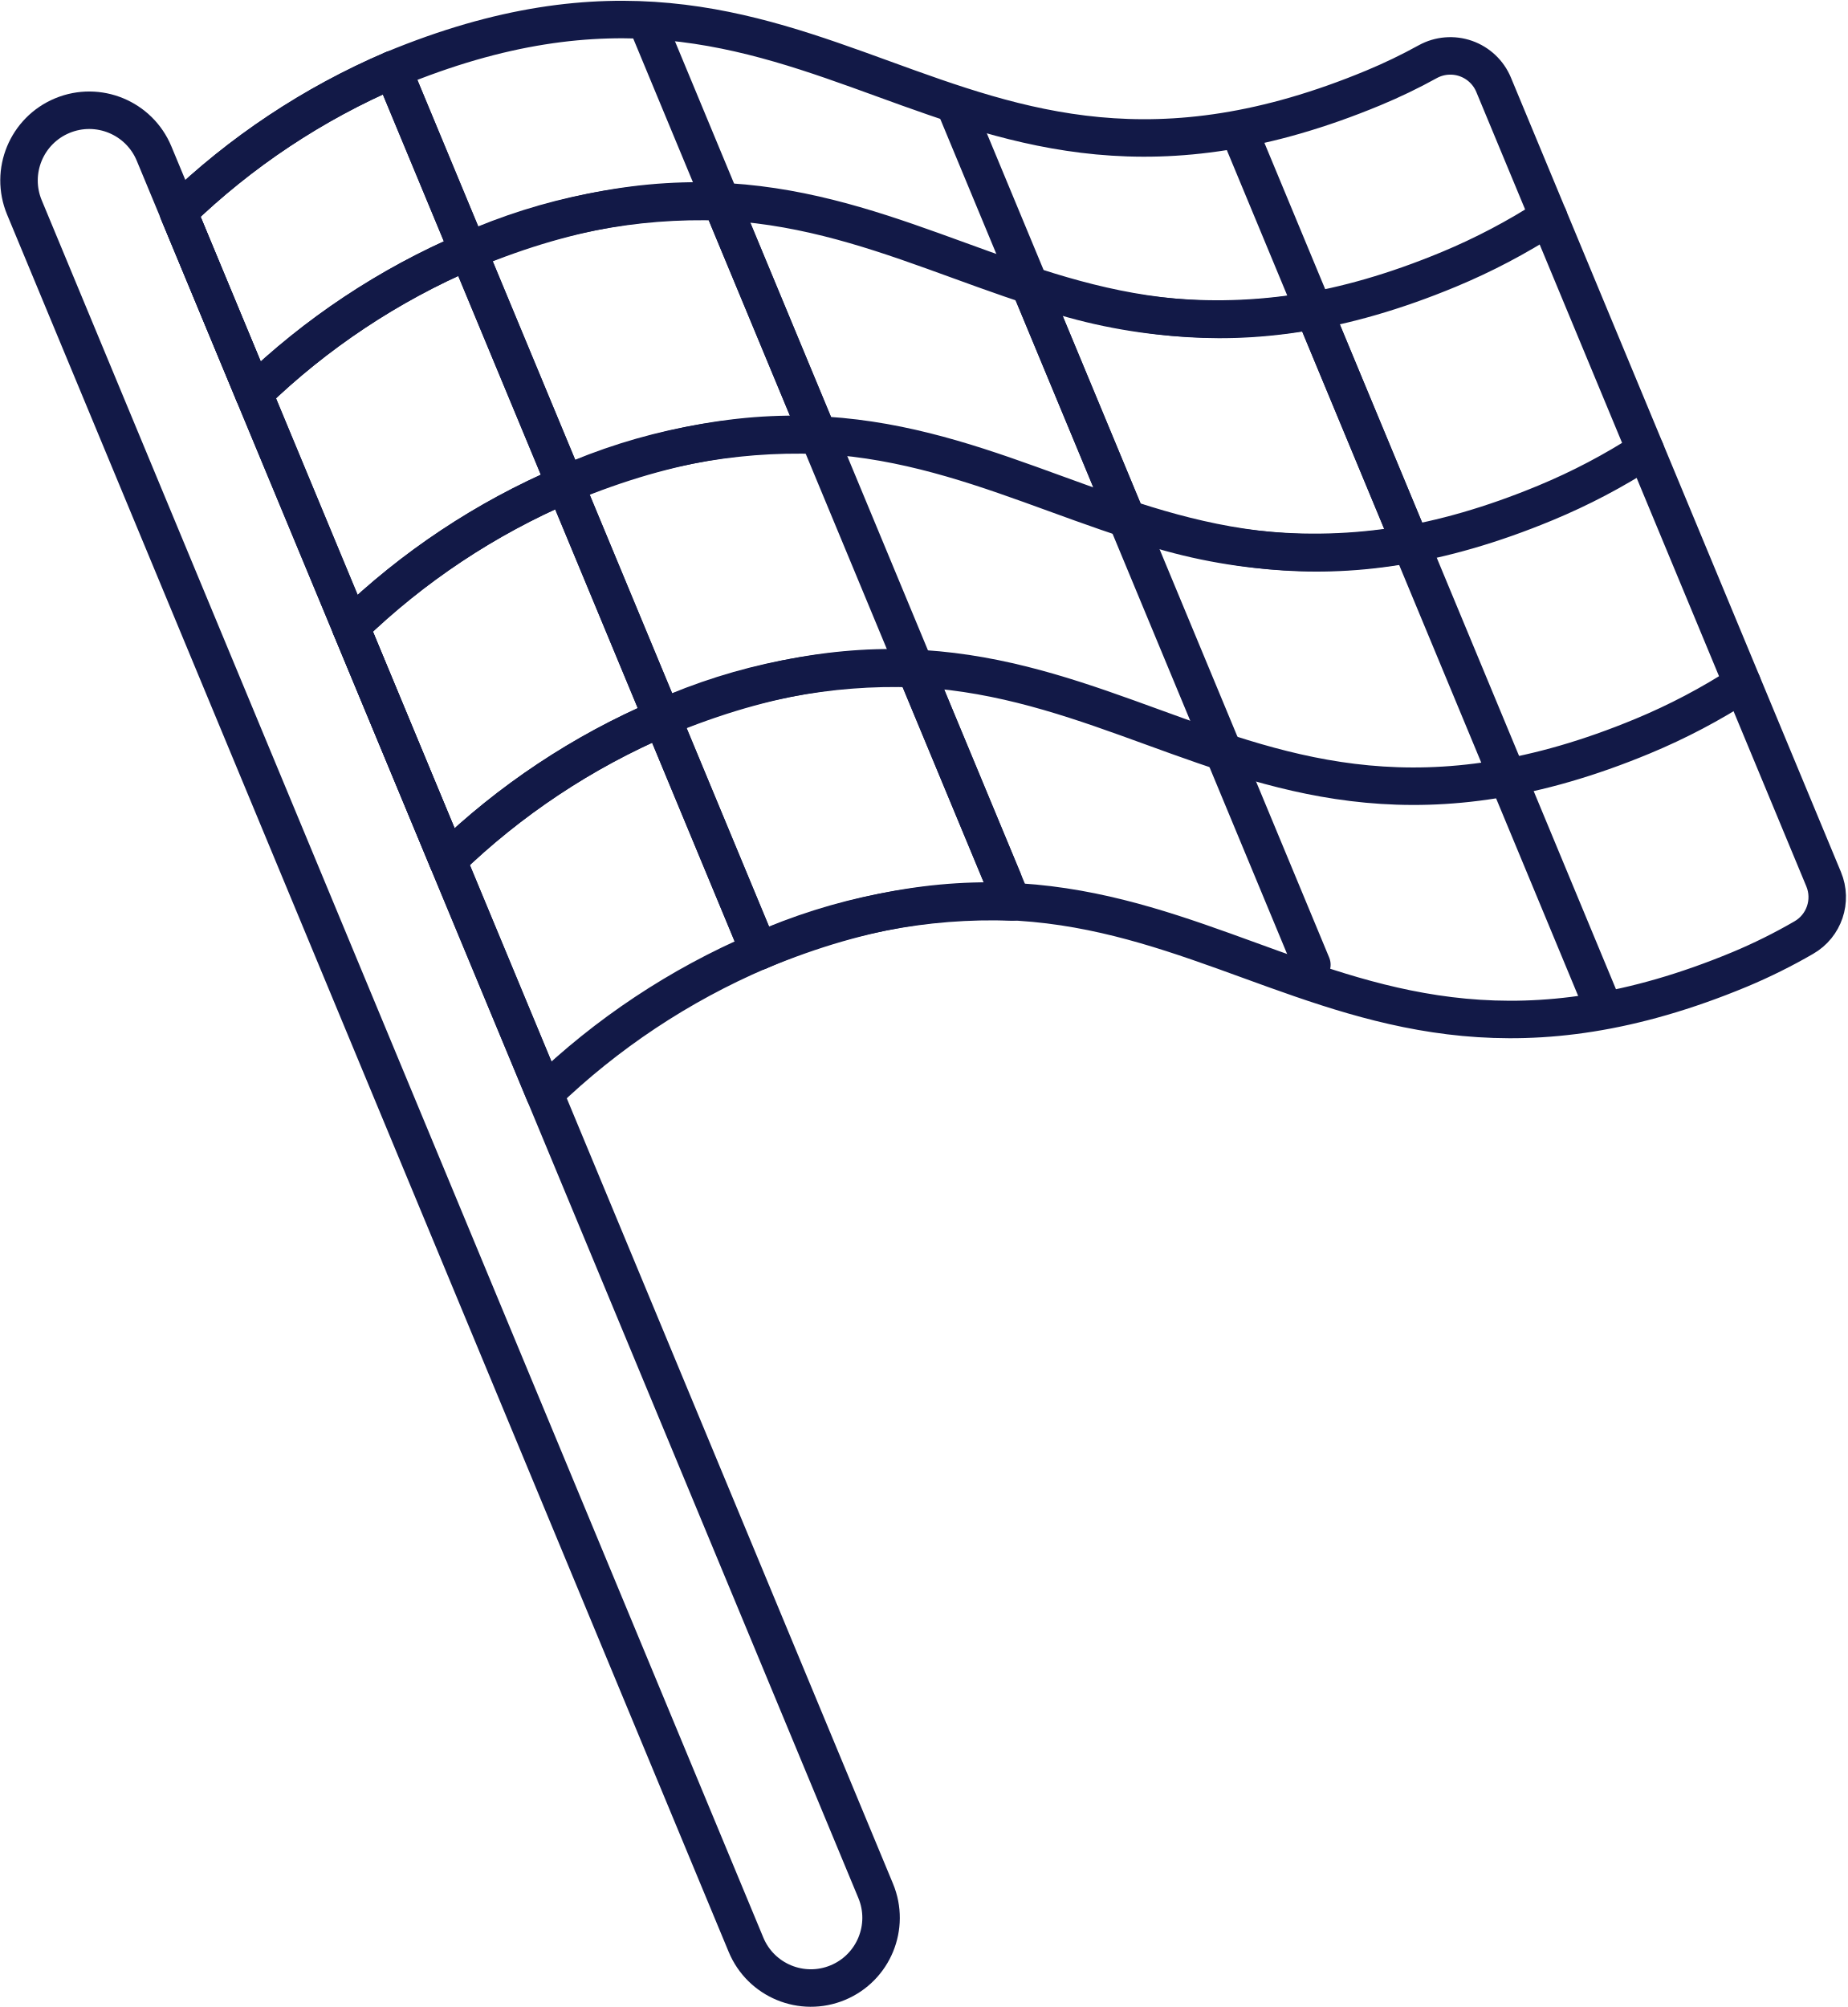
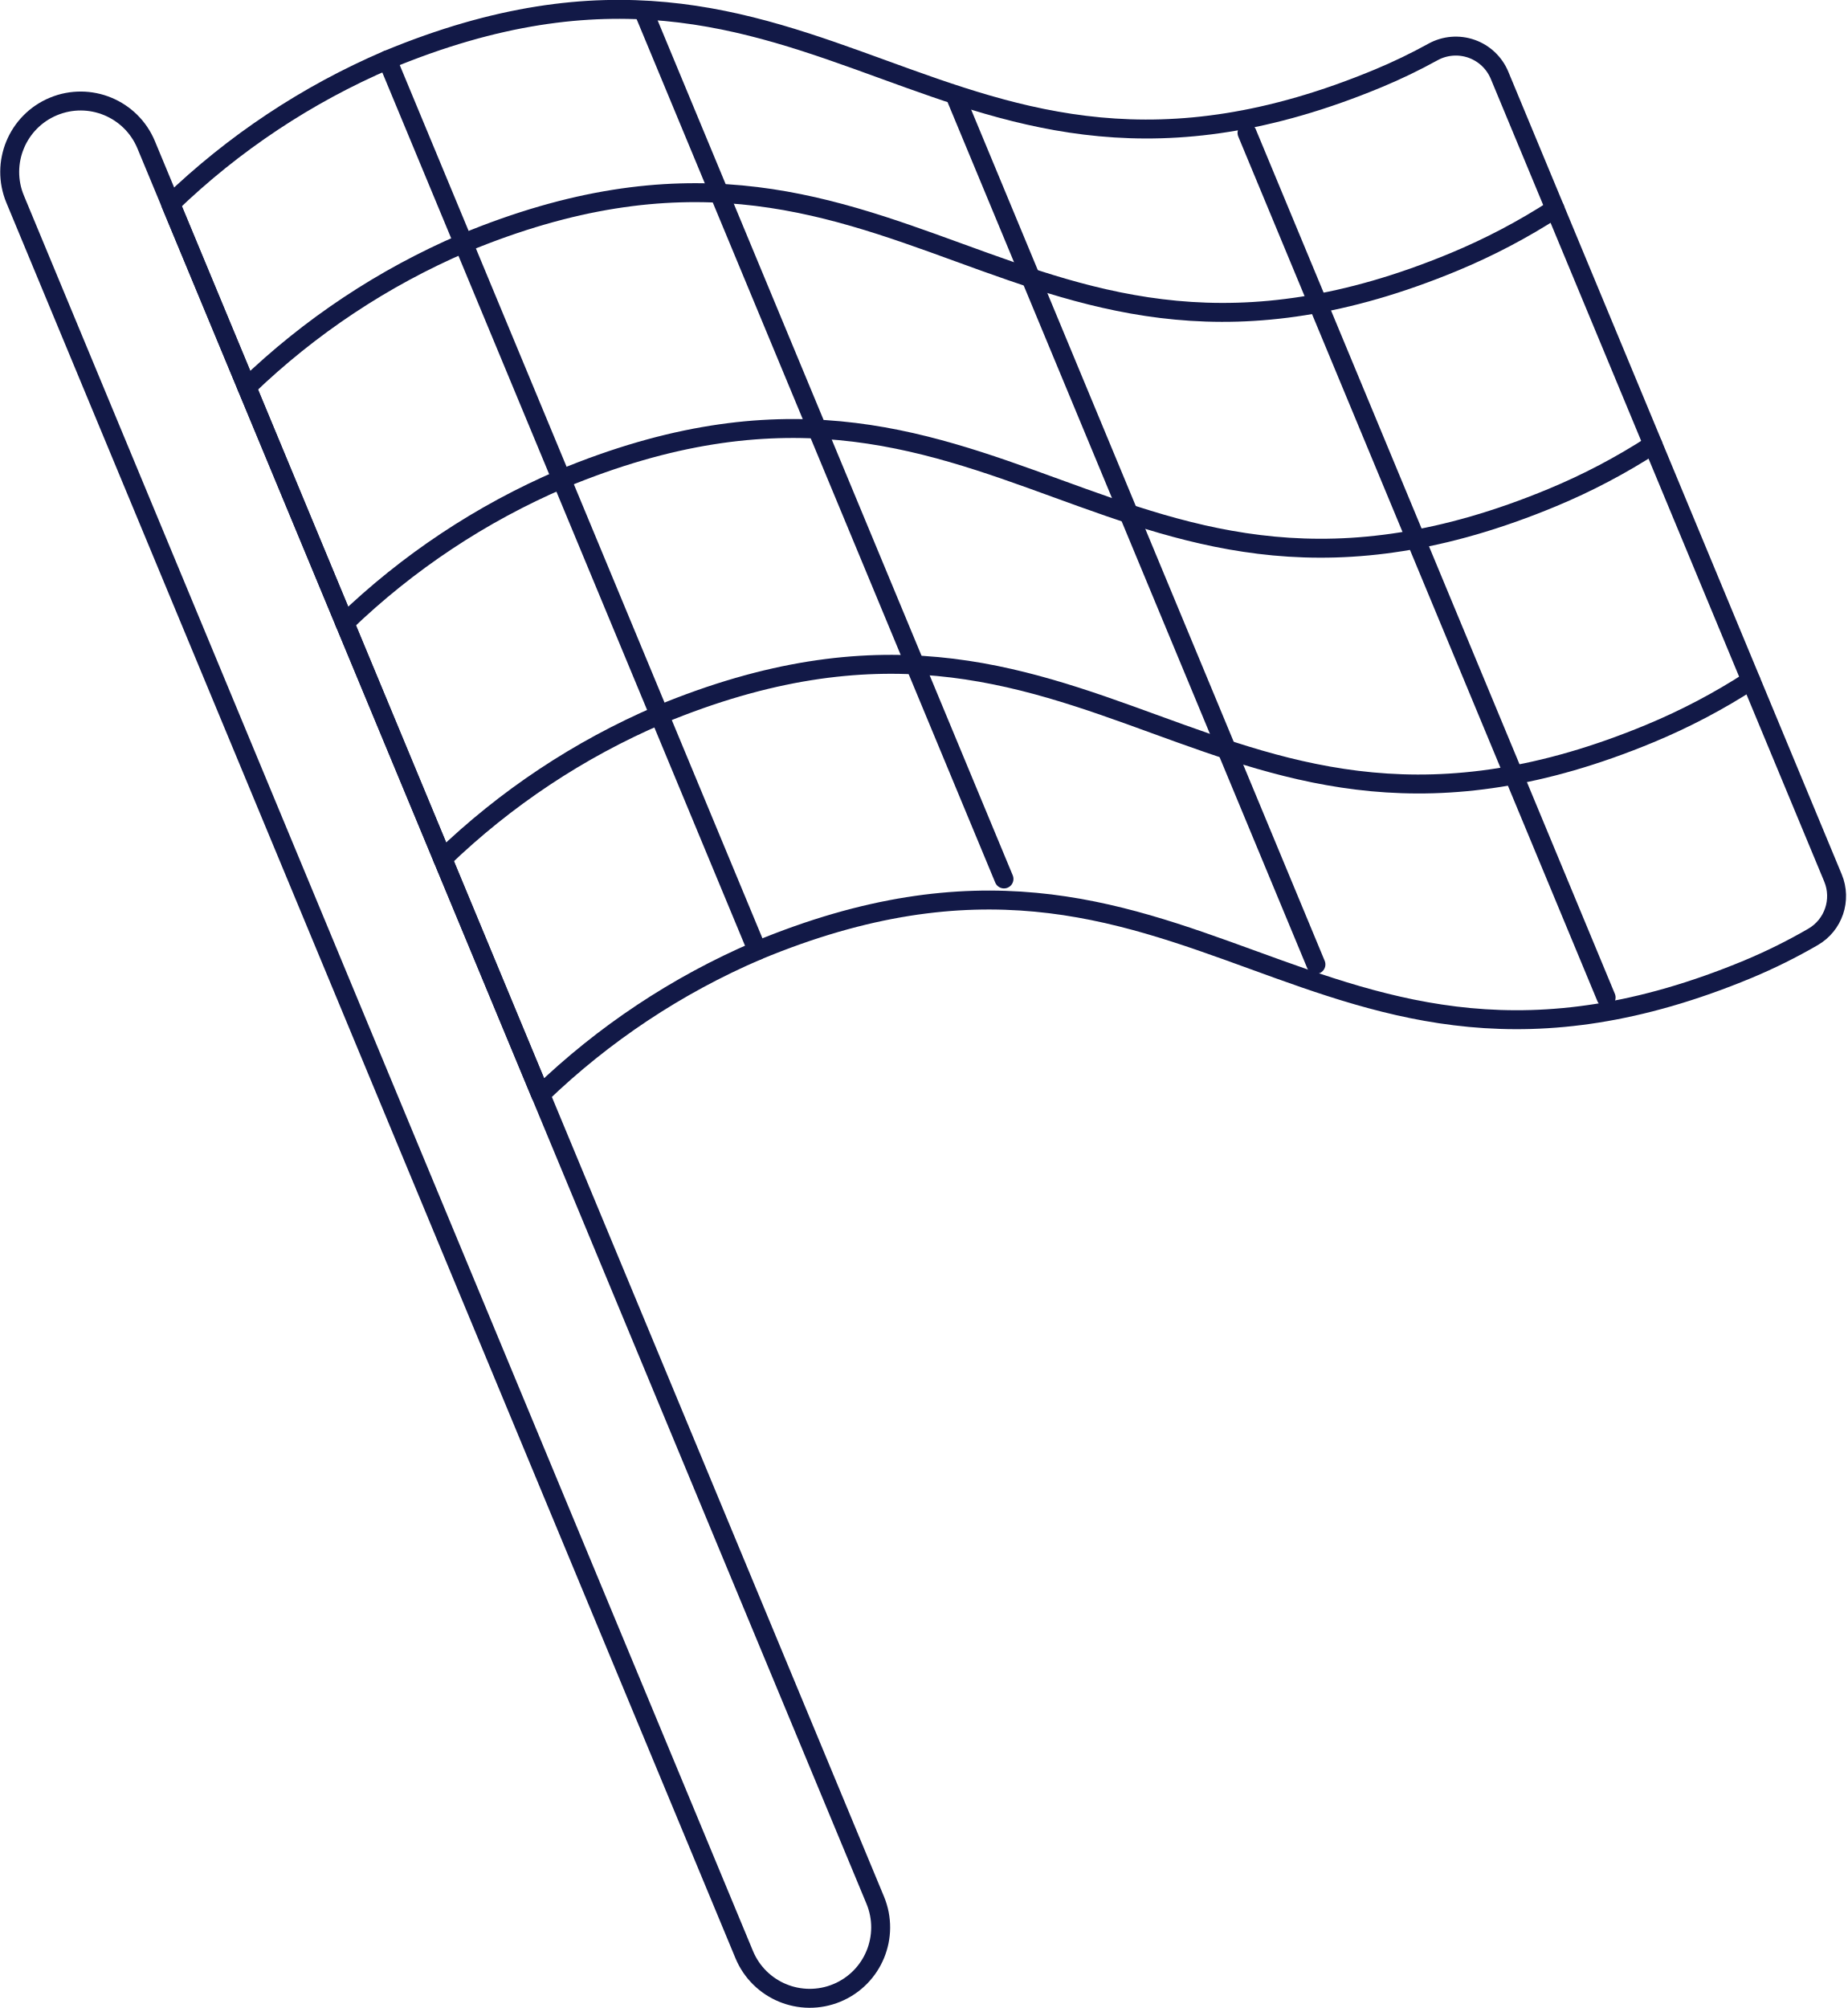
- <svg xmlns="http://www.w3.org/2000/svg" width="98.582" height="107.077" viewBox="0 0 98.582 107.077">
-   <g id="Group_3010" data-name="Group 3010" transform="translate(1.014 1.042)">
-     <path id="Path_1054" data-name="Path 1054" d="M106.092,204.834a33.358,33.358,0,0,1-5.325,2.8c-23.173,9.625-29.142-10.606-52.315-.982a38.182,38.182,0,0,0-11.444,7.6" transform="translate(-24.486 -194.303)" fill="none" stroke="#121947" stroke-linecap="round" stroke-linejoin="round" stroke-width="2" />
-     <path id="Path_1055" data-name="Path 1055" d="M107.962,209.34a33.118,33.118,0,0,1-5.325,2.8c-23.173,9.625-29.142-10.606-52.312-.982a38.2,38.2,0,0,0-11.447,7.6" transform="translate(-21.186 -186.356)" fill="none" stroke="#121947" stroke-linecap="round" stroke-linejoin="round" stroke-width="2" />
-     <path id="Path_1056" data-name="Path 1056" d="M109.83,213.842a33.094,33.094,0,0,1-5.322,2.8c-23.173,9.625-29.142-10.606-52.315-.979a38.13,38.13,0,0,0-11.444,7.6" transform="translate(-17.884 -178.408)" fill="none" stroke="#121947" stroke-linecap="round" stroke-linejoin="round" stroke-width="2" />
-     <line id="Line_98" data-name="Line 98" x2="19.538" y2="47.036" transform="translate(19.943 2.67)" fill="none" stroke="#121947" stroke-linecap="round" stroke-linejoin="round" stroke-width="2" />
-     <line id="Line_99" data-name="Line 99" x2="18.963" y2="45.652" transform="translate(33.543 0.265)" fill="none" stroke="#121947" stroke-linecap="round" stroke-linejoin="round" stroke-width="2" />
-     <line id="Line_100" data-name="Line 100" x2="18.963" y2="45.653" transform="translate(50.016 4.777)" fill="none" stroke="#121947" stroke-linecap="round" stroke-linejoin="round" stroke-width="2" />
-     <line id="Line_101" data-name="Line 101" x2="18.963" y2="45.652" transform="translate(65.34 6.523)" fill="none" stroke="#121947" stroke-linecap="round" stroke-linejoin="round" stroke-width="2" />
-     <path id="Path_1057" data-name="Path 1057" d="M105.729,203.965a2.5,2.5,0,0,0-3.511-1.233,29.033,29.033,0,0,1-2.906,1.4c-23.173,9.625-29.142-10.6-52.315-.979a38.131,38.131,0,0,0-11.444,7.6L55.09,257.786a38.163,38.163,0,0,1,11.444-7.6c23.173-9.627,29.142,10.6,52.315.979a29.488,29.488,0,0,0,3.428-1.7,2.491,2.491,0,0,0,1.059-3.119Z" transform="translate(-27.054 -200.484)" fill="none" stroke="#121947" stroke-linecap="round" stroke-linejoin="round" stroke-width="2" />
-     <path id="Path_1058" data-name="Path 1058" d="M46.993,201.45l4.023,9.683a37.675,37.675,0,0,0-11.438,7.609l-4.023-9.685A37.717,37.717,0,0,1,46.993,201.45Z" transform="translate(-27.05 -198.78)" fill="none" stroke="#121947" stroke-linecap="round" stroke-linejoin="round" stroke-width="2" />
-     <path id="Path_1061" data-name="Path 1061" d="M54.654,204.025l5.173,12.453A30.44,30.44,0,0,0,46.32,219.1l-5.173-12.45A30.452,30.452,0,0,1,54.654,204.025Z" transform="translate(-17.181 -194.298)" fill="none" stroke="#121947" stroke-linecap="round" stroke-linejoin="round" stroke-width="2" />
-     <path id="Path_1062" data-name="Path 1062" d="M67.134,206.947l5.173,12.45a28.82,28.82,0,0,1-15.152-1.333l-5.173-12.45A28.822,28.822,0,0,0,67.134,206.947Z" transform="translate(1.942 -191.431)" fill="none" stroke="#121947" stroke-linecap="round" stroke-linejoin="round" stroke-width="2" />
-     <path id="Path_1063" data-name="Path 1063" d="M50.321,209.455l5.17,12.453a37.665,37.665,0,0,0-11.438,7.606l-5.173-12.45A37.653,37.653,0,0,1,50.321,209.455Z" transform="translate(-21.182 -184.652)" fill="none" stroke="#121947" stroke-linecap="round" stroke-linejoin="round" stroke-width="2" />
-     <path id="Path_1066" data-name="Path 1066" d="M58.395,213.032l5.173,12.45a30.425,30.425,0,0,0-13.509,2.627l-5.17-12.45A30.414,30.414,0,0,1,58.395,213.032Z" transform="translate(-10.579 -178.402)" fill="none" stroke="#121947" stroke-linecap="round" stroke-linejoin="round" stroke-width="2" />
-     <path id="Path_1068" data-name="Path 1068" d="M78.185,297.232a3.746,3.746,0,0,1-6.918,2.876l-38.5-92.691a3.745,3.745,0,0,1,6.918-2.873Z" transform="translate(-32.479 -197.394)" fill="none" stroke="#121947" stroke-linecap="round" stroke-linejoin="round" stroke-width="2" />
+ <svg xmlns="http://www.w3.org/2000/svg" width="97.567" height="106.028" viewBox="0 0 97.567 106.028">
+   <g id="Group_3426" data-name="Group 3426" transform="translate(0.512 0.494)">
+     <path id="Path_1054" data-name="Path 1054" d="M106.092,204.834a33.358,33.358,0,0,1-5.325,2.8c-23.173,9.625-29.142-10.606-52.315-.982a38.182,38.182,0,0,0-11.444,7.6" transform="translate(-24.486 -194.303)" fill="none" stroke="#121947" stroke-linecap="round" stroke-linejoin="round" stroke-width="1" />
+     <path id="Path_1055" data-name="Path 1055" d="M107.962,209.34a33.118,33.118,0,0,1-5.325,2.8c-23.173,9.625-29.142-10.606-52.312-.982a38.2,38.2,0,0,0-11.447,7.6" transform="translate(-21.186 -186.356)" fill="none" stroke="#121947" stroke-linecap="round" stroke-linejoin="round" stroke-width="1" />
+     <path id="Path_1056" data-name="Path 1056" d="M109.83,213.842a33.094,33.094,0,0,1-5.322,2.8c-23.173,9.625-29.142-10.606-52.315-.979a38.13,38.13,0,0,0-11.444,7.6" transform="translate(-17.884 -178.408)" fill="none" stroke="#121947" stroke-linecap="round" stroke-linejoin="round" stroke-width="1" />
+     <line id="Line_98" data-name="Line 98" x2="19.538" y2="47.036" transform="translate(19.943 2.67)" fill="none" stroke="#121947" stroke-linecap="round" stroke-linejoin="round" stroke-width="1" />
+     <line id="Line_99" data-name="Line 99" x2="18.963" y2="45.652" transform="translate(33.543 0.265)" fill="none" stroke="#121947" stroke-linecap="round" stroke-linejoin="round" stroke-width="1" />
+     <line id="Line_100" data-name="Line 100" x2="18.963" y2="45.653" transform="translate(50.016 4.777)" fill="none" stroke="#121947" stroke-linecap="round" stroke-linejoin="round" stroke-width="1" />
+     <line id="Line_101" data-name="Line 101" x2="18.963" y2="45.652" transform="translate(65.34 6.523)" fill="none" stroke="#121947" stroke-linecap="round" stroke-linejoin="round" stroke-width="1" />
+     <path id="Path_1057" data-name="Path 1057" d="M105.729,203.965a2.5,2.5,0,0,0-3.511-1.233,29.033,29.033,0,0,1-2.906,1.4c-23.173,9.625-29.142-10.6-52.315-.979a38.131,38.131,0,0,0-11.444,7.6L55.09,257.786a38.163,38.163,0,0,1,11.444-7.6c23.173-9.627,29.142,10.6,52.315.979a29.488,29.488,0,0,0,3.428-1.7,2.491,2.491,0,0,0,1.059-3.119Z" transform="translate(-27.054 -200.484)" fill="none" stroke="#121947" stroke-linecap="round" stroke-linejoin="round" stroke-width="1" />
+     <path id="Path_1068" data-name="Path 1068" d="M78.185,297.232a3.746,3.746,0,0,1-6.918,2.876l-38.5-92.691a3.745,3.745,0,0,1,6.918-2.873Z" transform="translate(-32.479 -197.394)" fill="none" stroke="#121947" stroke-linecap="round" stroke-linejoin="round" stroke-width="1" />
  </g>
</svg>
